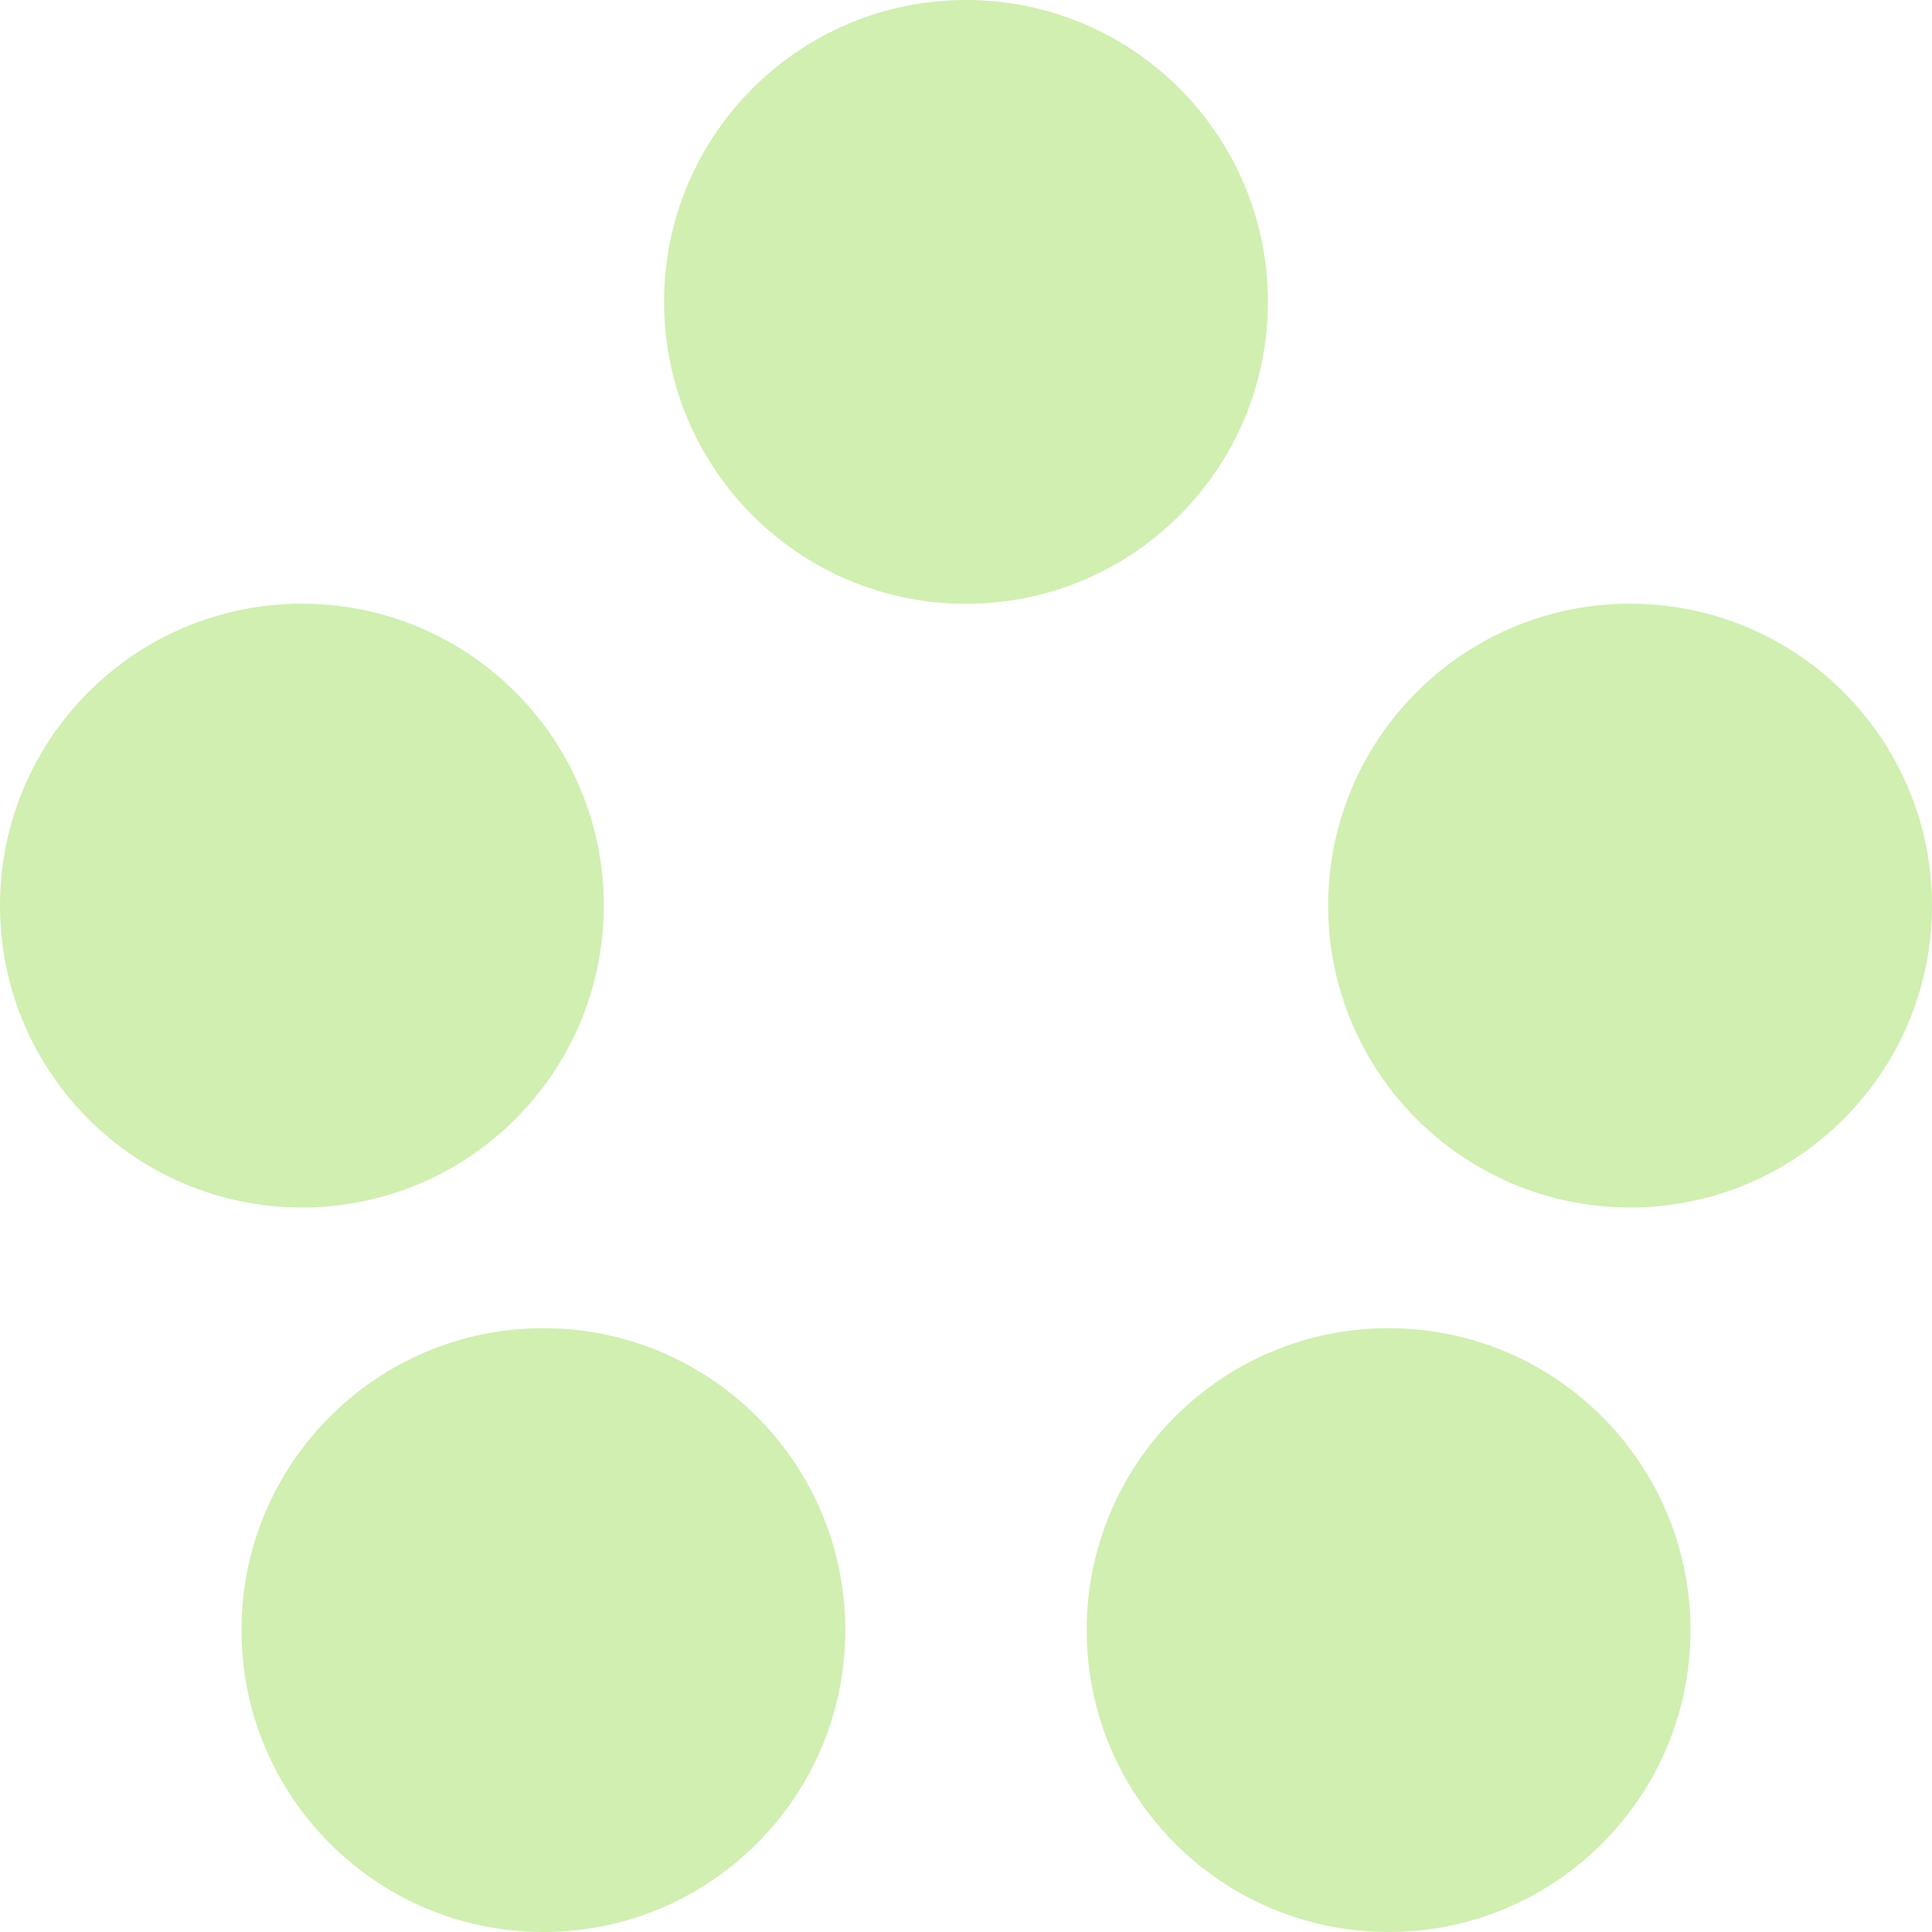
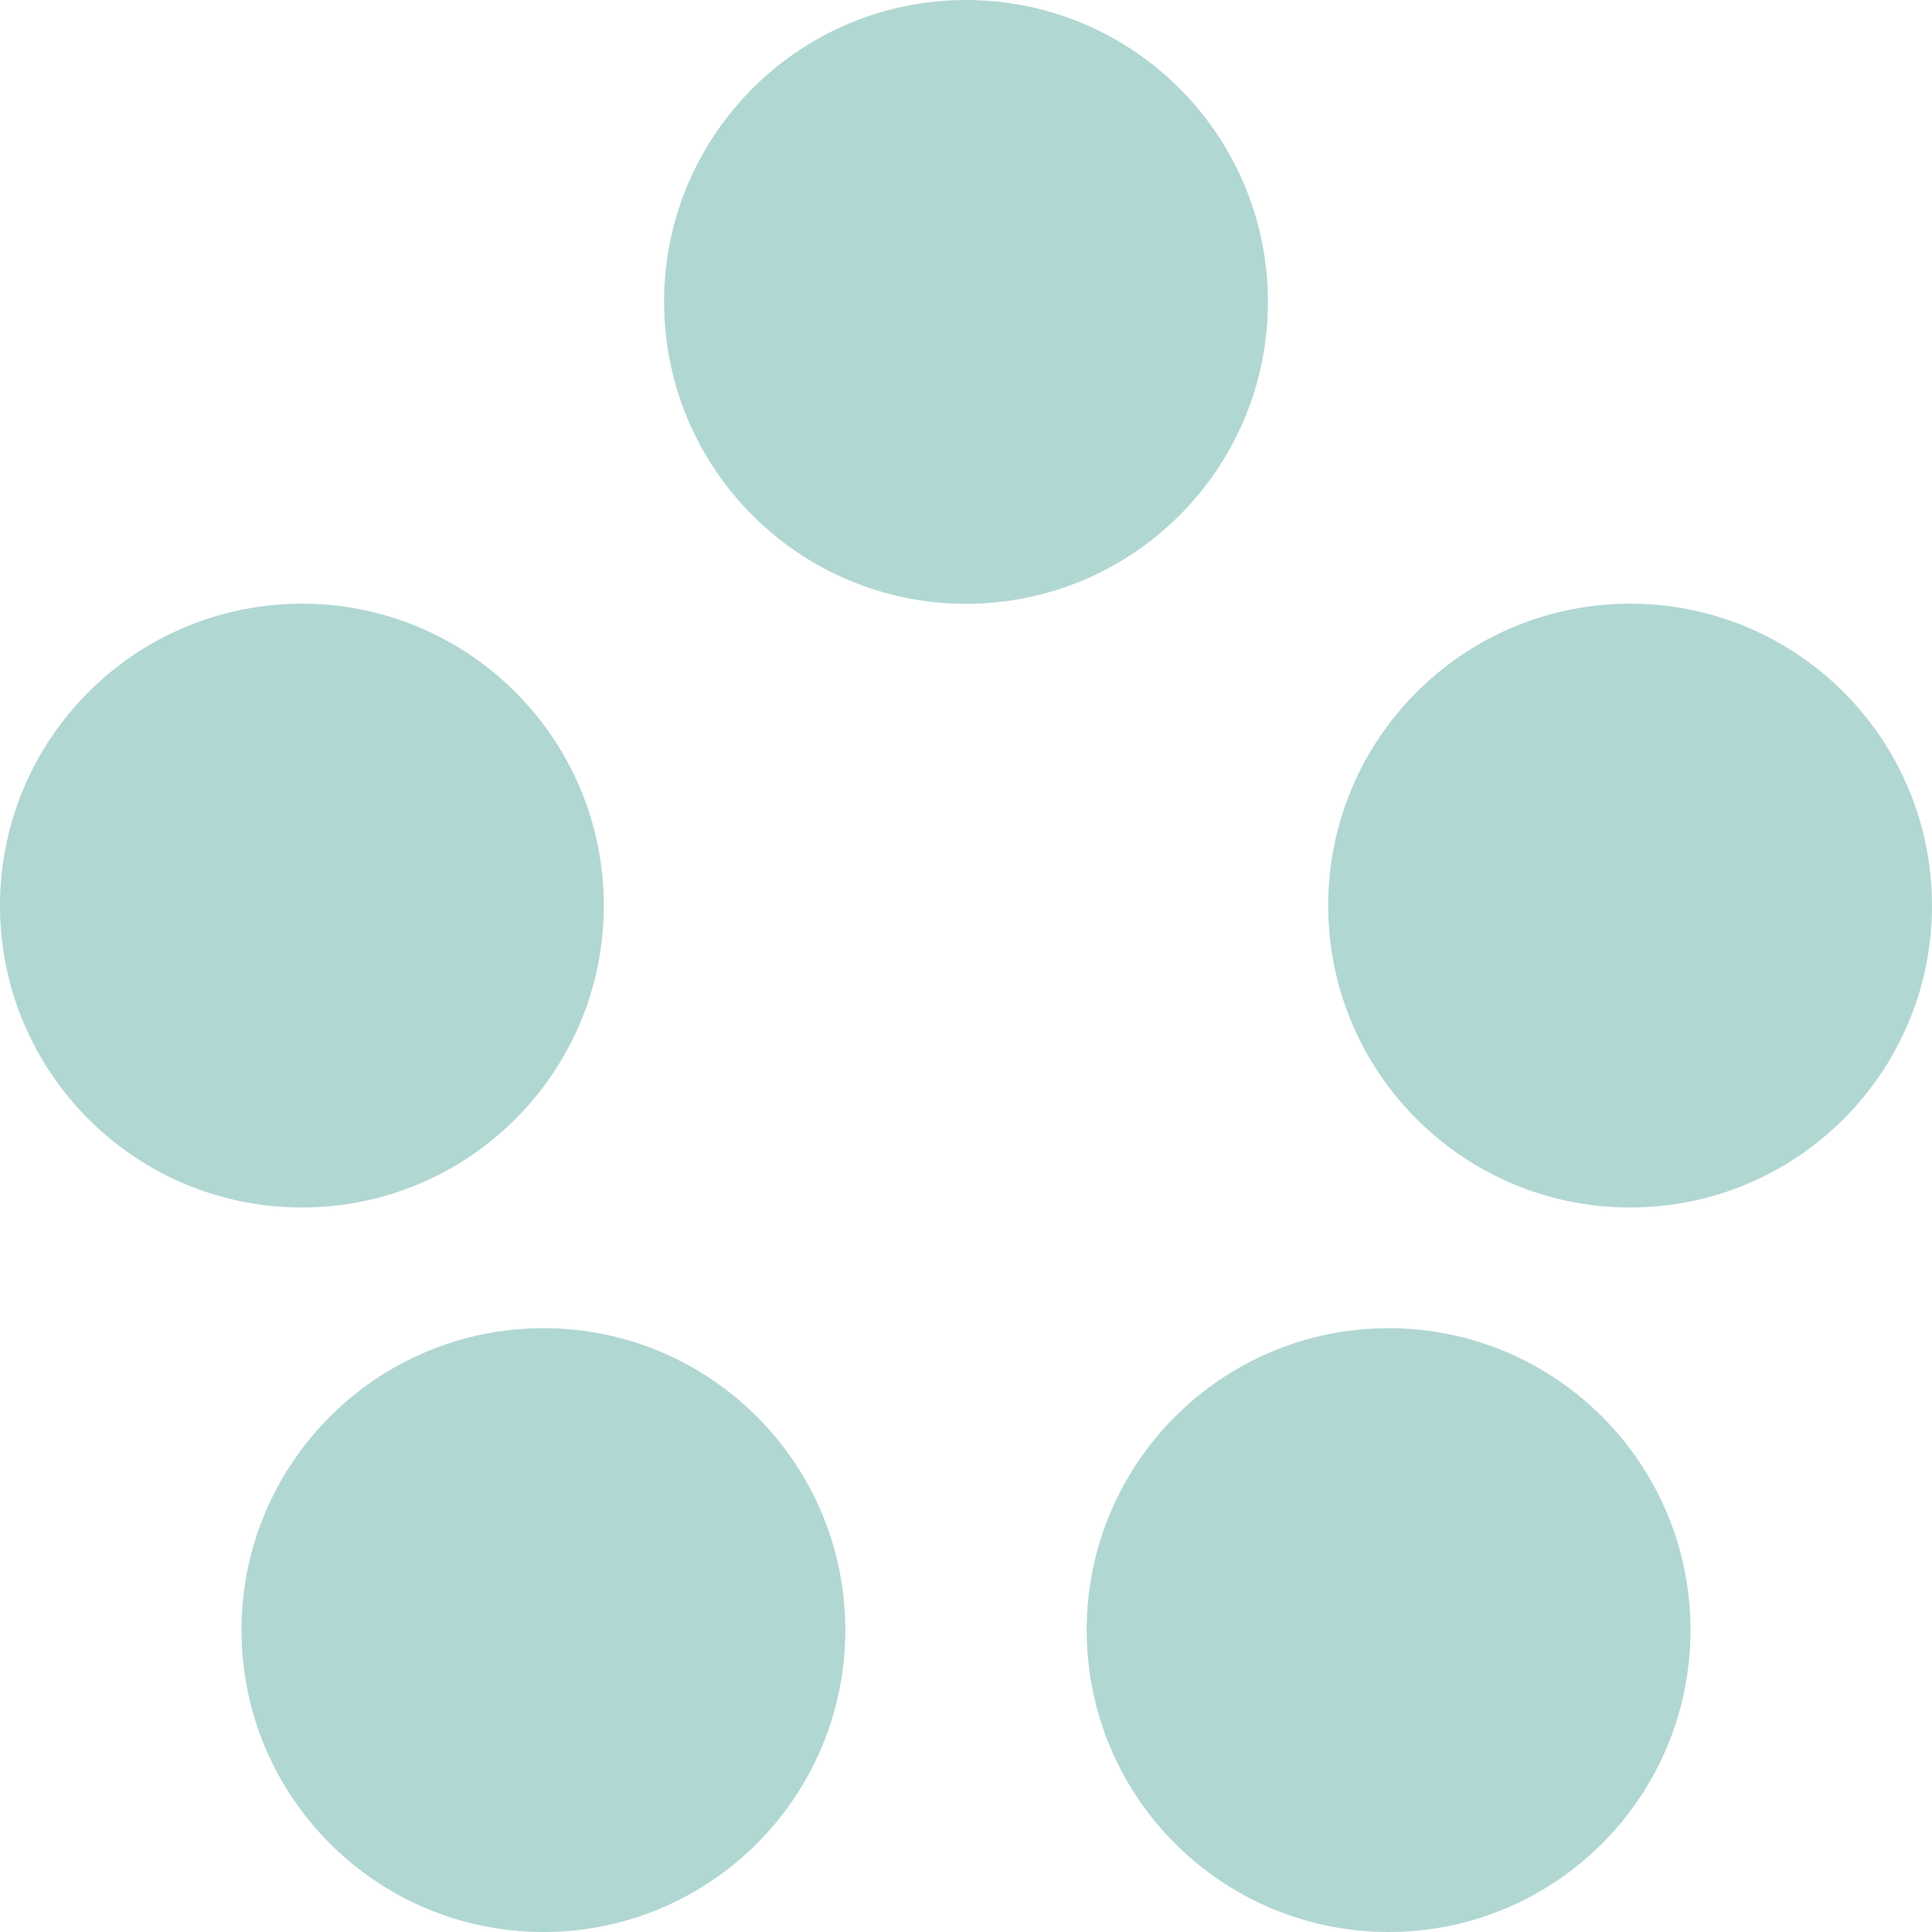
<svg xmlns="http://www.w3.org/2000/svg" width="30" height="30" viewBox="0 0 30 30" fill="none">
-   <circle cx="4.688" cy="14.062" r="4.688" fill="#D0EFB1" />
-   <circle cx="25.312" cy="14.062" r="4.688" fill="#D0EFB1" />
-   <circle cx="15" cy="4.688" r="4.688" fill="#D0EFB1" />
-   <circle cx="21.562" cy="25.312" r="4.688" fill="#D0EFB1" />
-   <circle cx="8.438" cy="25.312" r="4.688" fill="#D0EFB1" />
+   <circle cx="4.688" cy="14.062" r="4.688" fill="#B1D7D3" />
+   <circle cx="25.312" cy="14.062" r="4.688" fill="#B1D7D3" />
+   <circle cx="15" cy="4.688" r="4.688" fill="#B1D7D3" />
+   <circle cx="21.562" cy="25.312" r="4.688" fill="#B1D7D3" />
+   <circle cx="8.438" cy="25.312" r="4.688" fill="#B1D7D3" />
</svg>
